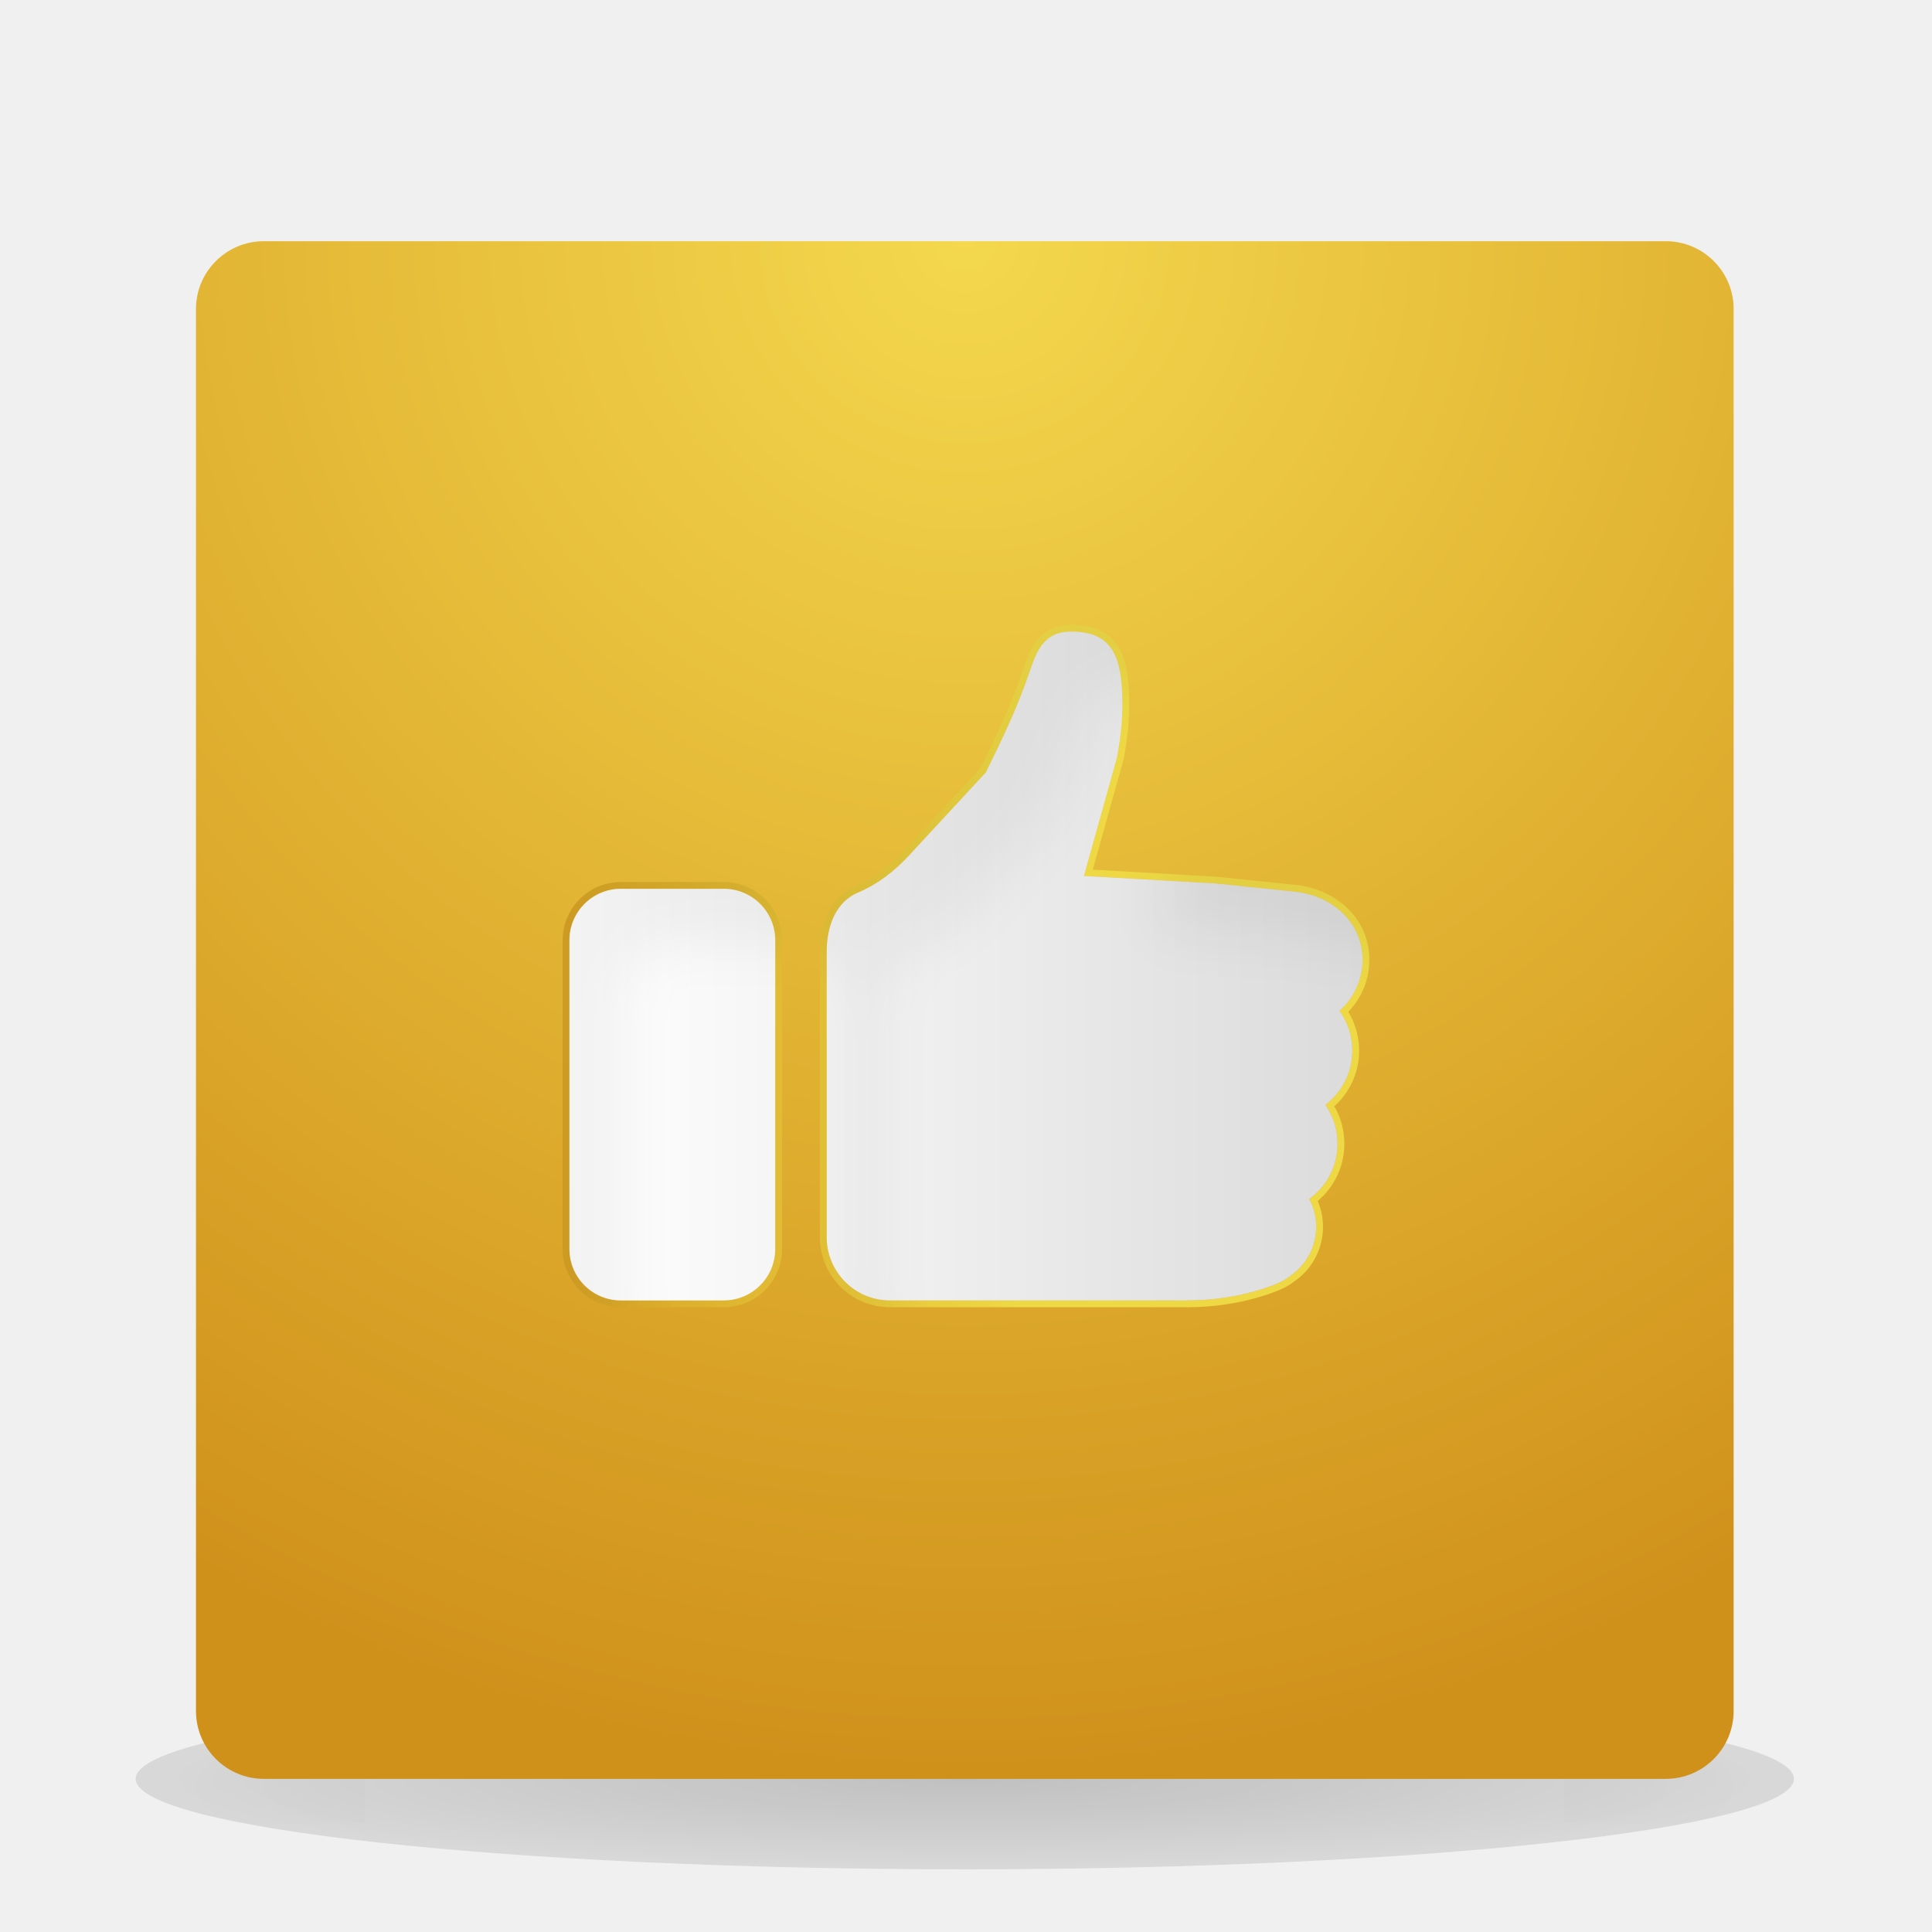
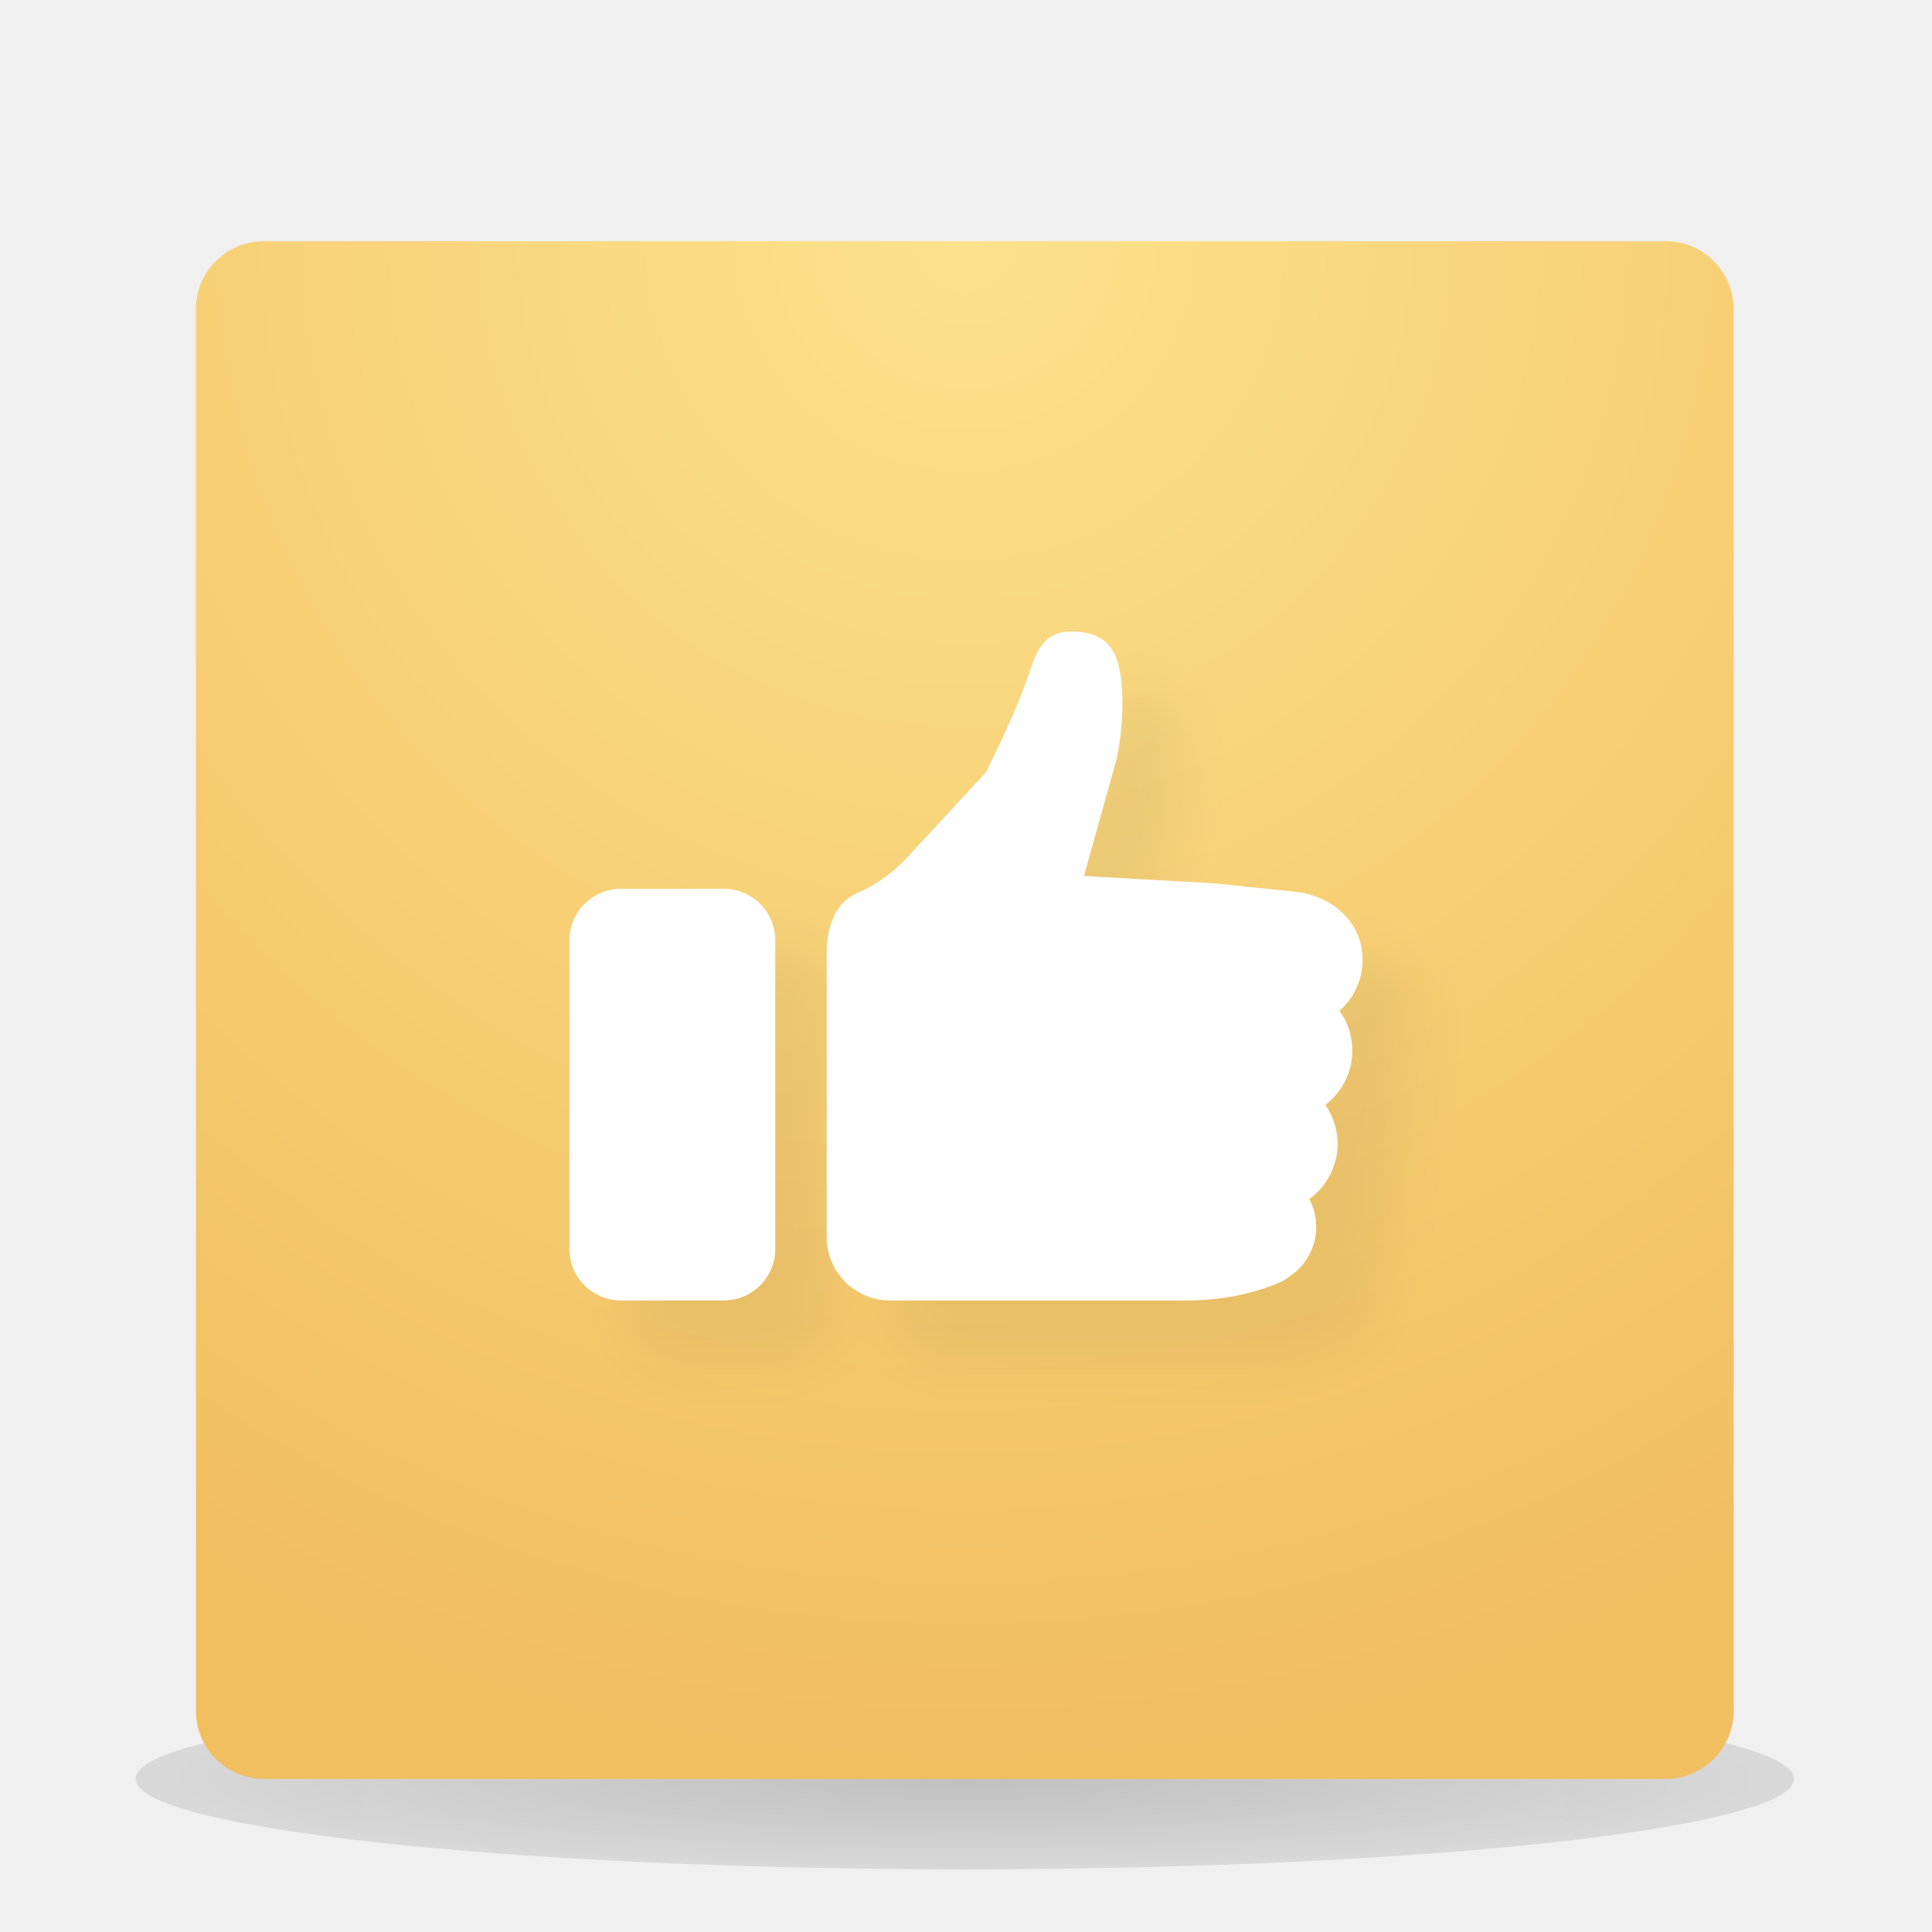
<svg xmlns="http://www.w3.org/2000/svg" style="isolation:isolate" viewBox="0 0 64 64" width="64pt" height="64pt">
  <defs>
-     <clipPath id="_clipPath_iDRrFP2XRrSit9MYr3wJg5TjMojM0XzR">
+     <clipPath id="_clipPath_2uB1zgPRVE5EdZtHqZKhWE4d8IhZWwQE">
      <rect width="64" height="64" />
    </clipPath>
  </defs>
-   <g clip-path="url(#_clipPath_iDRrFP2XRrSit9MYr3wJg5TjMojM0XzR)">
-     <clipPath id="_clipPath_LNv0LCkW465LRgOlI4JFcj8iXrdGQMzO">
+   <g clip-path="url(#_clipPath_2uB1zgPRVE5EdZtHqZKhWE4d8IhZWwQE)">
+     <clipPath id="_clipPath_I6nASmwzsB6Hq2GxcquKxGYMOjaIJygp">
      <rect x="0" y="0" width="64" height="64" transform="matrix(1,0,0,1,0,0)" fill="rgb(255,255,255)" />
    </clipPath>
-     <g clip-path="url(#_clipPath_LNv0LCkW465LRgOlI4JFcj8iXrdGQMzO)">
+     <g clip-path="url(#_clipPath_I6nASmwzsB6Hq2GxcquKxGYMOjaIJygp)">
      <g>
-         <g>
-           <radialGradient id="_rgradient_4" fx="0.5" fy="0.5" cx="0.5" cy="0.5" r="1" gradientTransform="matrix(54.931,0,0,5.993,4.495,55.931)" gradientUnits="userSpaceOnUse">
-             <stop offset="0%" stop-opacity="0.2" style="stop-color:rgb(0,0,0)" />
-             <stop offset="100%" stop-opacity="0" style="stop-color:rgb(0,0,0)" />
-           </radialGradient>
-           <path d=" M 59.426 58.927 C 59.423 60.571 47.026 61.923 31.96 61.923 C 16.895 61.923 4.497 60.571 4.495 58.927 L 4.495 58.927 C 4.495 57.283 16.893 55.931 31.96 55.931 C 47.028 55.931 59.426 57.283 59.426 58.927 L 59.426 58.927 L 59.426 58.927 L 59.426 58.927 Z " fill="url(#_rgradient_4)" />
-           <g style="opacity:0.4;">
-             <g style="opacity:0.4;">
-               <g style="opacity:0.4;">
-                 <g opacity="0.4">
-                   <radialGradient id="_rgradient_5" fx="-0.001" fy="0.5" cx="-0.001" cy="0.5" r="1" gradientTransform="matrix(7.097,0,0,2.497,51.83,57.929)" gradientUnits="userSpaceOnUse">
-                     <stop offset="0%" stop-opacity="0.4" style="stop-color:rgb(24,24,24)" />
-                     <stop offset="100%" stop-opacity="0" style="stop-color:rgb(24,24,24)" />
-                   </radialGradient>
-                   <rect x="51.83" y="57.929" width="7.097" height="2.497" transform="matrix(1,0,0,1,0,0)" fill="url(#_rgradient_5)" />
+         <clipPath id="_clipPath_kZABfXS9lYrGbHPg59xLdZOWo7asOsKD">
+           <rect x="0" y="0" width="64" height="64" transform="matrix(1,0,0,1,0,0)" fill="rgb(255,255,255)" />
+         </clipPath>
+         <g clip-path="url(#_clipPath_kZABfXS9lYrGbHPg59xLdZOWo7asOsKD)">
+           <g>
+             <g>
+               <g>
+                 <radialGradient id="_rgradient_4" fx="0.5" fy="0.5" cx="0.5" cy="0.5" r="1" gradientTransform="matrix(54.931,0,0,5.993,4.495,55.931)" gradientUnits="userSpaceOnUse">
+                   <stop offset="0%" stop-opacity="0.2" style="stop-color:rgb(0,0,0)" />
+                   <stop offset="100%" stop-opacity="0" style="stop-color:rgb(0,0,0)" />
+                 </radialGradient>
+                 <path d=" M 59.426 58.927 C 59.423 60.571 47.026 61.923 31.96 61.923 C 16.895 61.923 4.497 60.571 4.495 58.927 L 4.495 58.927 C 4.495 57.283 16.893 55.931 31.96 55.931 C 47.028 55.931 59.426 57.283 59.426 58.927 L 59.426 58.927 L 59.426 58.927 L 59.426 58.927 Z " fill="url(#_rgradient_4)" />
+                 <g style="opacity:0.4;">
+                   <g style="opacity:0.4;">
+                     <g style="opacity:0.4;">
+                       <g style="opacity:0.4;">
+                         <g opacity="0.4">
+                           <radialGradient id="_rgradient_5" fx="-0.001" fy="0.5" cx="-0.001" cy="0.5" r="1" gradientTransform="matrix(7.097,0,0,2.497,51.83,57.929)" gradientUnits="userSpaceOnUse">
+                             <stop offset="0%" stop-opacity="0.4" style="stop-color:rgb(24,24,24)" />
+                             <stop offset="100%" stop-opacity="0" style="stop-color:rgb(24,24,24)" />
+                           </radialGradient>
+                           <rect x="51.83" y="57.929" width="7.097" height="2.497" transform="matrix(1,0,0,1,0,0)" fill="url(#_rgradient_5)" />
+                         </g>
+                       </g>
+                     </g>
+                   </g>
+                   <g style="opacity:0.4;">
+                     <g style="opacity:0.4;">
+                       <g style="opacity:0.4;">
+                         <g opacity="0.4">
+                           <radialGradient id="_rgradient_6" fx="1.001" fy="0.5" cx="1.001" cy="0.5" r="1" gradientTransform="matrix(7.097,0,0,2.497,4.994,57.929)" gradientUnits="userSpaceOnUse">
+                             <stop offset="0%" stop-opacity="0.4" style="stop-color:rgb(24,24,24)" />
+                             <stop offset="100%" stop-opacity="0" style="stop-color:rgb(24,24,24)" />
+                           </radialGradient>
+                           <rect x="4.994" y="57.929" width="7.096" height="2.497" transform="matrix(1,0,0,1,0,0)" fill="url(#_rgradient_6)" />
+                         </g>
+                       </g>
+                     </g>
+                   </g>
+                   <g style="opacity:0.4;">
+                     <g style="opacity:0.4;">
+                       <g style="opacity:0.4;">
+                         <g opacity="0.4">
+                           <linearGradient id="_lgradient_1" x1="0.538" y1="1.004" x2="0.538" y2="1.004" gradientTransform="matrix(39.74,0,0,2.497,12.09,57.929)" gradientUnits="userSpaceOnUse">
+                             <stop offset="0%" stop-opacity="0" style="stop-color:rgb(24,24,24)" />
+                             <stop offset="50%" stop-opacity="0.4" style="stop-color:rgb(24,24,24)" />
+                             <stop offset="100%" stop-opacity="0" style="stop-color:rgb(24,24,24)" />
+                           </linearGradient>
+                           <rect x="12.09" y="57.929" width="39.74" height="2.497" transform="matrix(1,0,0,1,0,0)" fill="url(#_lgradient_1)" />
+                         </g>
+                       </g>
+                     </g>
+                   </g>
                </g>
-               </g>
-             </g>
-             <g style="opacity:0.4;">
-               <g style="opacity:0.4;">
-                 <g opacity="0.4">
-                   <radialGradient id="_rgradient_6" fx="1.001" fy="0.5" cx="1.001" cy="0.5" r="1" gradientTransform="matrix(7.097,0,0,2.497,4.994,57.929)" gradientUnits="userSpaceOnUse">
-                     <stop offset="0%" stop-opacity="0.4" style="stop-color:rgb(24,24,24)" />
-                     <stop offset="100%" stop-opacity="0" style="stop-color:rgb(24,24,24)" />
-                   </radialGradient>
-                   <rect x="4.994" y="57.929" width="7.096" height="2.497" transform="matrix(1,0,0,1,0,0)" fill="url(#_rgradient_6)" />
-                 </g>
-               </g>
-             </g>
-             <g style="opacity:0.4;">
-               <g style="opacity:0.4;">
-                 <g opacity="0.4">
-                   <linearGradient id="_lgradient_3" x1="0.538" y1="1.004" x2="0.538" y2="1.004" gradientTransform="matrix(39.74,0,0,2.497,12.09,57.929)" gradientUnits="userSpaceOnUse">
-                     <stop offset="0%" stop-opacity="0" style="stop-color:rgb(24,24,24)" />
-                     <stop offset="50%" stop-opacity="0.4" style="stop-color:rgb(24,24,24)" />
-                     <stop offset="100%" stop-opacity="0" style="stop-color:rgb(24,24,24)" />
-                   </linearGradient>
-                   <rect x="12.09" y="57.929" width="39.74" height="2.497" transform="matrix(1,0,0,1,0,0)" fill="url(#_lgradient_3)" />
-                 </g>
+                 <radialGradient id="_rgradient_7" fx="0.5" fy="-0.003" cx="0.5" cy="-0.003" r="1" gradientTransform="matrix(50.937,0,0,50.936,6.492,7.99)" gradientUnits="userSpaceOnUse">
+                   <stop offset="0%" stop-opacity="1" style="stop-color:rgb(253,226,140)" />
+                   <stop offset="100%" stop-opacity="1" style="stop-color:rgb(241,190,96)" />
+                 </radialGradient>
+                 <path d=" M 57.429 10.237 C 57.429 8.997 56.422 7.99 55.181 7.99 L 8.739 7.99 C 7.499 7.99 6.492 8.997 6.492 10.237 L 6.492 56.679 C 6.492 57.92 7.499 58.927 8.739 58.927 L 55.181 58.927 C 56.422 58.927 57.429 57.92 57.429 56.679 L 57.429 10.237 L 57.429 10.237 L 57.429 10.237 Z " fill-rule="evenodd" fill="url(#_rgradient_7)" />
              </g>
            </g>
          </g>
-           <radialGradient id="_rgradient_7" fx="0.5" fy="-0.003" cx="0.5" cy="-0.003" r="1" gradientTransform="matrix(50.937,0,0,50.936,6.492,7.99)" gradientUnits="userSpaceOnUse">
-             <stop offset="0%" stop-opacity="1" style="stop-color:rgb(244,216,77)" />
-             <stop offset="100%" stop-opacity="1" style="stop-color:rgb(208,145,27)" />
-           </radialGradient>
-           <path d=" M 57.429 10.237 C 57.429 8.997 56.422 7.99 55.181 7.99 L 8.739 7.99 C 7.499 7.99 6.492 8.997 6.492 10.237 L 6.492 56.679 C 6.492 57.92 7.499 58.927 8.739 58.927 L 55.181 58.927 C 56.422 58.927 57.429 57.92 57.429 56.679 L 57.429 10.237 L 57.429 10.237 L 57.429 10.237 Z " fill-rule="evenodd" fill="url(#_rgradient_7)" />
        </g>
+         <g filter="url(#p5VJTkgSGS3bf8CPSUli3QkLqL5zNUWd)">
+           <path d=" M 23.977 29.444 L 20.568 29.444 C 19.627 29.444 18.864 30.207 18.864 31.148 L 18.864 41.375 C 18.864 42.316 19.627 43.079 20.568 43.079 L 23.977 43.079 C 24.918 43.079 25.682 42.316 25.682 41.375 L 25.682 31.148 C 25.682 30.207 24.918 29.444 23.977 29.444 Z  M 44.798 34.803 C 44.798 34.311 44.64 33.856 44.373 33.485 C 44.841 33.071 45.137 32.467 45.137 31.793 C 45.137 30.546 44.12 29.659 42.88 29.536 C 42.099 29.458 40.268 29.265 40.268 29.265 L 35.908 29.017 L 37.002 25.096 C 37.144 24.371 37.21 23.632 37.171 22.895 C 37.11 21.735 36.821 20.921 35.482 20.921 C 34.651 20.921 34.371 21.46 34.122 22.208 C 33.735 23.372 33.201 24.483 32.661 25.584 L 30.098 28.354 C 29.624 28.867 29.062 29.3 28.418 29.571 C 27.72 29.864 27.386 30.635 27.386 31.539 L 27.386 40.984 C 27.386 42.141 28.324 43.079 29.481 43.079 L 39.314 43.079 C 40.172 43.079 41.029 42.956 41.845 42.691 C 42.208 42.574 42.539 42.435 42.716 42.286 C 43.249 41.933 43.601 41.328 43.601 40.641 C 43.601 40.307 43.518 39.994 43.372 39.718 C 43.939 39.308 44.309 38.641 44.309 37.888 C 44.309 37.409 44.16 36.966 43.906 36.6 C 44.448 36.188 44.798 35.536 44.798 34.803 L 44.798 34.803 Z " fill-rule="evenodd" fill="rgb(255,255,255)" />
+         </g>
+         <defs>
+           <filter id="p5VJTkgSGS3bf8CPSUli3QkLqL5zNUWd" x="-200%" y="-200%" width="400%" height="400%" filterUnits="objectBoundingBox" color-interpolation-filters="sRGB">
+             <feGaussianBlur in="SourceGraphic" stdDeviation="0.859" />
+             <feOffset dx="2" dy="2" result="pf_100_offsetBlur" />
+             <feFlood flood-color="#000000" flood-opacity="0.05" />
+             <feComposite in2="pf_100_offsetBlur" operator="in" result="pf_100_dropShadow" />
+             <feBlend in="SourceGraphic" in2="pf_100_dropShadow" mode="normal" />
+           </filter>
+         </defs>
      </g>
-     </g>
-     <defs>
-       <filter id="XhJ9IfmKHXUd41inHcBZCY90B7wWrHAh" x="-200%" y="-200%" width="400%" height="400%" filterUnits="objectBoundingBox" color-interpolation-filters="sRGB">
-         <feOffset in="SourceGraphic" dx="2" dy="2" />
-         <feGaussianBlur stdDeviation="0.859" result="pf_100_offsetBlur" />
-         <feComposite in="SourceGraphic" in2="pf_100_offsetBlur" result="pf_100_inverse" operator="out" />
-         <feFlood flood-color="#000000" flood-opacity="0.05" result="pf_100_color" />
-         <feComposite in="pf_100_color" in2="pf_100_inverse" operator="in" result="pf_100_shadow" />
-         <feComposite in="pf_100_shadow" in2="SourceGraphic" operator="over" />
-       </filter>
-     </defs>
-     <g filter="url(#XhJ9IfmKHXUd41inHcBZCY90B7wWrHAh)">
-       <linearGradient id="_lgradient_4" x1="0" y1="0.5" x2="1" y2="0.5" gradientTransform="matrix(26.273,0,0,22.158,18.863,20.921)" gradientUnits="userSpaceOnUse">
-         <stop offset="0%" stop-opacity="1" style="stop-color:rgb(255,255,255)" />
-         <stop offset="100%" stop-opacity="1" style="stop-color:rgb(219,219,219)" />
-       </linearGradient>
-       <mask id="_mask_ILYLAKUH0sEsgsAFuuCcDqu1OwsRe63W" x="-200%" y="-200%" width="400%" height="400%">
-         <rect x="-200%" y="-200%" width="400%" height="400%" style="fill:white;" />
-         <path d=" M 23.977 29.443 L 20.568 29.443 C 19.627 29.443 18.863 30.206 18.863 31.148 L 18.863 41.375 C 18.863 42.316 19.627 43.079 20.568 43.079 L 23.977 43.079 C 24.918 43.079 25.681 42.316 25.681 41.375 L 25.681 31.148 C 25.681 30.206 24.918 29.443 23.977 29.443 Z  M 44.798 34.802 C 44.798 34.31 44.64 33.855 44.373 33.485 C 44.841 33.071 45.137 32.467 45.137 31.793 C 45.137 30.546 44.12 29.659 42.879 29.535 C 42.098 29.458 40.267 29.265 40.267 29.265 L 35.908 29.017 L 37.002 25.096 C 37.144 24.371 37.21 23.632 37.171 22.895 C 37.11 21.735 36.821 20.921 35.482 20.921 C 34.651 20.921 34.371 21.46 34.122 22.208 C 33.735 23.372 33.201 24.483 32.66 25.584 L 30.098 28.354 C 29.624 28.866 29.061 29.3 28.418 29.57 C 27.72 29.864 27.386 30.634 27.386 31.538 L 27.386 40.984 C 27.386 42.141 28.324 43.079 29.481 43.079 L 39.313 43.079 C 40.172 43.079 41.028 42.956 41.845 42.691 C 42.208 42.573 42.539 42.435 42.715 42.285 C 43.249 41.932 43.601 41.328 43.601 40.64 C 43.601 40.307 43.517 39.993 43.371 39.718 C 43.939 39.308 44.309 38.641 44.309 37.887 C 44.309 37.409 44.16 36.965 43.905 36.6 C 44.448 36.188 44.798 35.536 44.798 34.802 L 44.798 34.802 Z " fill-rule="evenodd" fill="black" stroke="none" />
-       </mask>
-       <linearGradient id="_lgradient_5" x1="1" y1="0.5" x2="0" y2="0.5">
-         <stop offset="0%" stop-opacity="1" style="stop-color:rgb(238,217,68)" />
-         <stop offset="100%" stop-opacity="1" style="stop-color:rgb(208,145,27)" />
-       </linearGradient>
-       <path d=" M 23.977 29.443 L 20.568 29.443 C 19.627 29.443 18.863 30.206 18.863 31.148 L 18.863 41.375 C 18.863 42.316 19.627 43.079 20.568 43.079 L 23.977 43.079 C 24.918 43.079 25.681 42.316 25.681 41.375 L 25.681 31.148 C 25.681 30.206 24.918 29.443 23.977 29.443 Z  M 44.798 34.802 C 44.798 34.31 44.64 33.855 44.373 33.485 C 44.841 33.071 45.137 32.467 45.137 31.793 C 45.137 30.546 44.12 29.659 42.879 29.535 C 42.098 29.458 40.267 29.265 40.267 29.265 L 35.908 29.017 L 37.002 25.096 C 37.144 24.371 37.21 23.632 37.171 22.895 C 37.11 21.735 36.821 20.921 35.482 20.921 C 34.651 20.921 34.371 21.46 34.122 22.208 C 33.735 23.372 33.201 24.483 32.66 25.584 L 30.098 28.354 C 29.624 28.866 29.061 29.3 28.418 29.57 C 27.72 29.864 27.386 30.634 27.386 31.538 L 27.386 40.984 C 27.386 42.141 28.324 43.079 29.481 43.079 L 39.313 43.079 C 40.172 43.079 41.028 42.956 41.845 42.691 C 42.208 42.573 42.539 42.435 42.715 42.285 C 43.249 41.932 43.601 41.328 43.601 40.64 C 43.601 40.307 43.517 39.993 43.371 39.718 C 43.939 39.308 44.309 38.641 44.309 37.887 C 44.309 37.409 44.16 36.965 43.905 36.6 C 44.448 36.188 44.798 35.536 44.798 34.802 L 44.798 34.802 Z " fill-rule="evenodd" fill="url(#_lgradient_4)" mask="url(#_mask_ILYLAKUH0sEsgsAFuuCcDqu1OwsRe63W)" vector-effect="non-scaling-stroke" stroke-width="0.6" stroke="url(#_lgradient_5)" stroke-linejoin="round" stroke-linecap="butt" stroke-miterlimit="2" />
-       <path d=" M 23.977 29.443 L 20.568 29.443 C 19.627 29.443 18.863 30.206 18.863 31.148 L 18.863 41.375 C 18.863 42.316 19.627 43.079 20.568 43.079 L 23.977 43.079 C 24.918 43.079 25.681 42.316 25.681 41.375 L 25.681 31.148 C 25.681 30.206 24.918 29.443 23.977 29.443 Z  M 44.798 34.802 C 44.798 34.31 44.64 33.855 44.373 33.485 C 44.841 33.071 45.137 32.467 45.137 31.793 C 45.137 30.546 44.12 29.659 42.879 29.535 C 42.098 29.458 40.267 29.265 40.267 29.265 L 35.908 29.017 L 37.002 25.096 C 37.144 24.371 37.21 23.632 37.171 22.895 C 37.11 21.735 36.821 20.921 35.482 20.921 C 34.651 20.921 34.371 21.46 34.122 22.208 C 33.735 23.372 33.201 24.483 32.66 25.584 L 30.098 28.354 C 29.624 28.866 29.061 29.3 28.418 29.57 C 27.72 29.864 27.386 30.634 27.386 31.538 L 27.386 40.984 C 27.386 42.141 28.324 43.079 29.481 43.079 L 39.313 43.079 C 40.172 43.079 41.028 42.956 41.845 42.691 C 42.208 42.573 42.539 42.435 42.715 42.285 C 43.249 41.932 43.601 41.328 43.601 40.64 C 43.601 40.307 43.517 39.993 43.371 39.718 C 43.939 39.308 44.309 38.641 44.309 37.887 C 44.309 37.409 44.16 36.965 43.905 36.6 C 44.448 36.188 44.798 35.536 44.798 34.802 L 44.798 34.802 Z " fill-rule="evenodd" fill="url(#_lgradient_4)" />
    </g>
  </g>
</svg>
